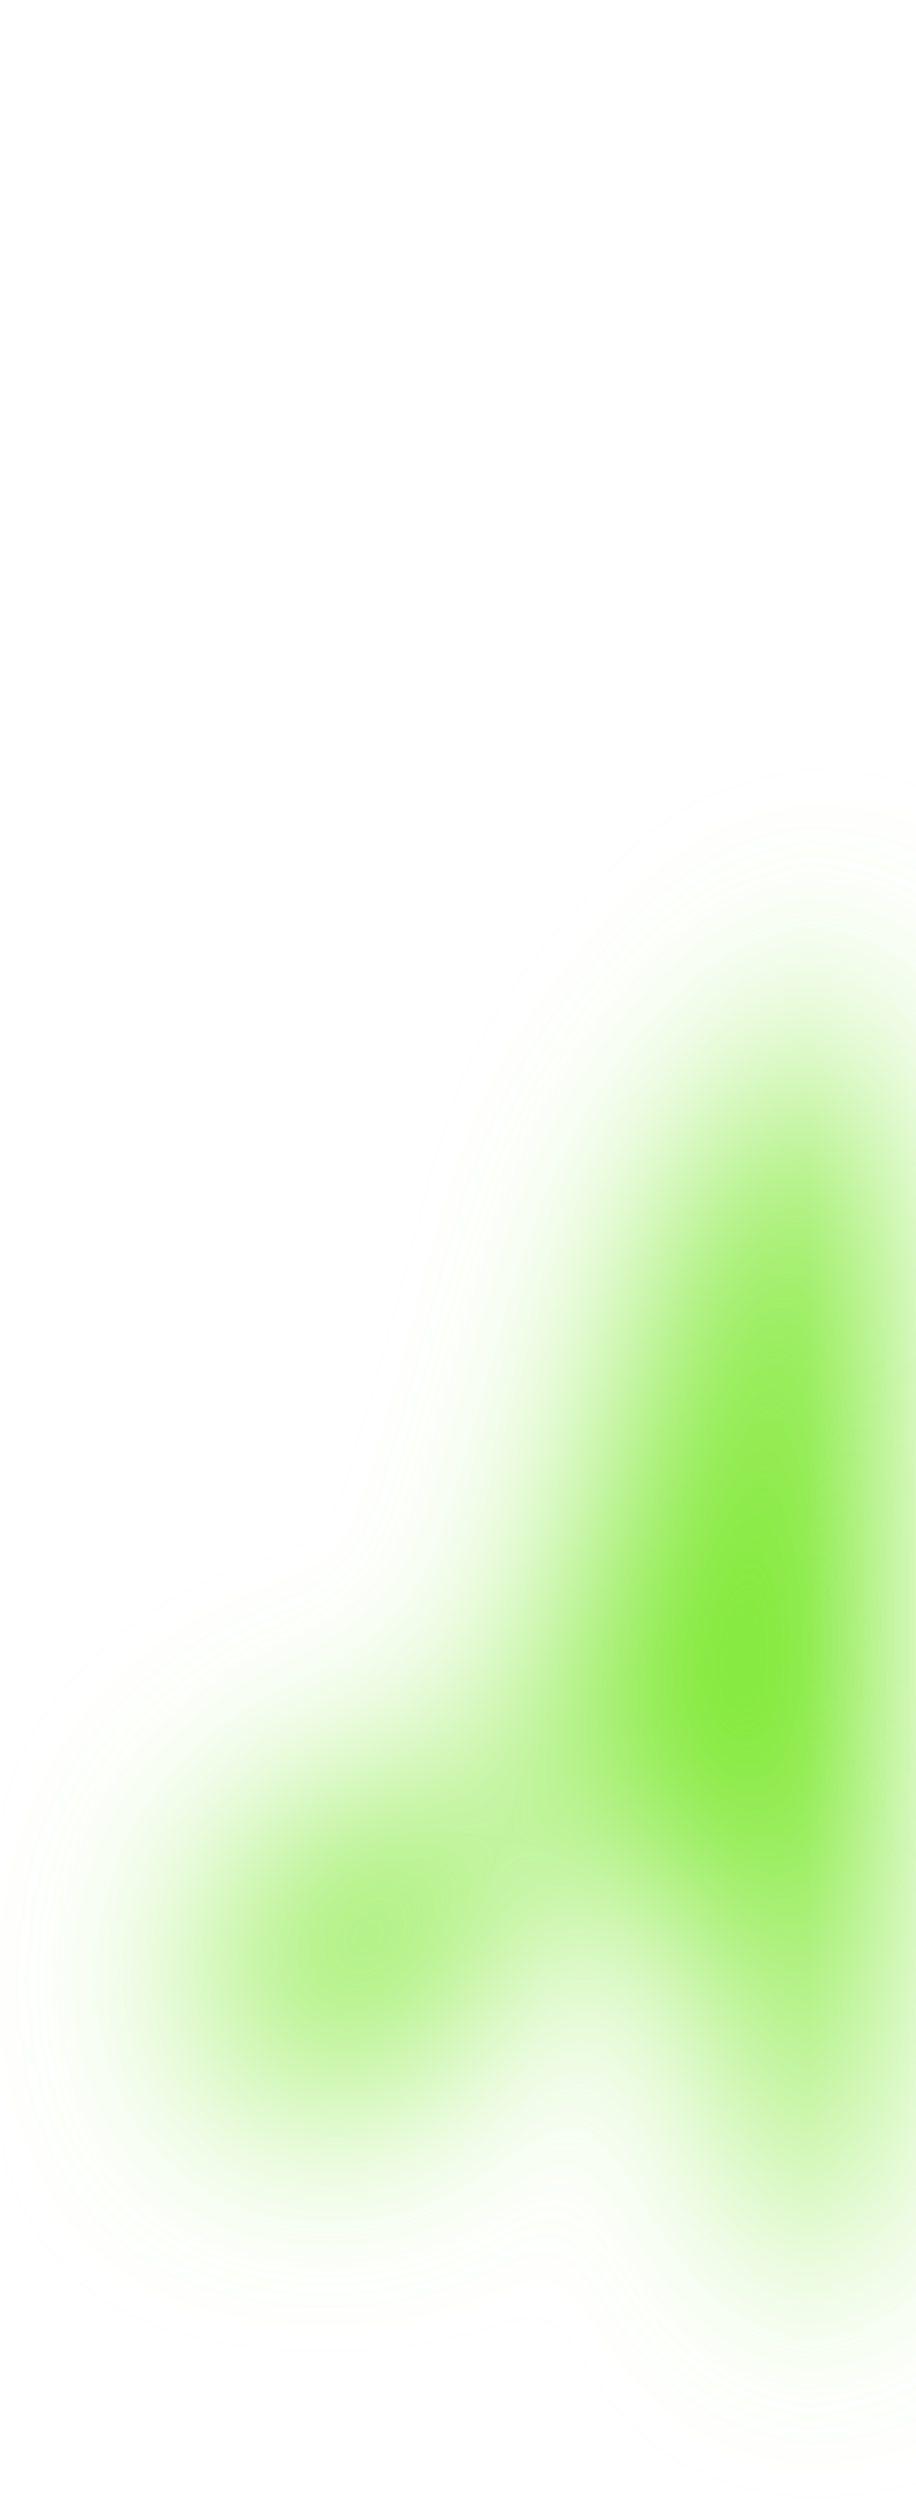
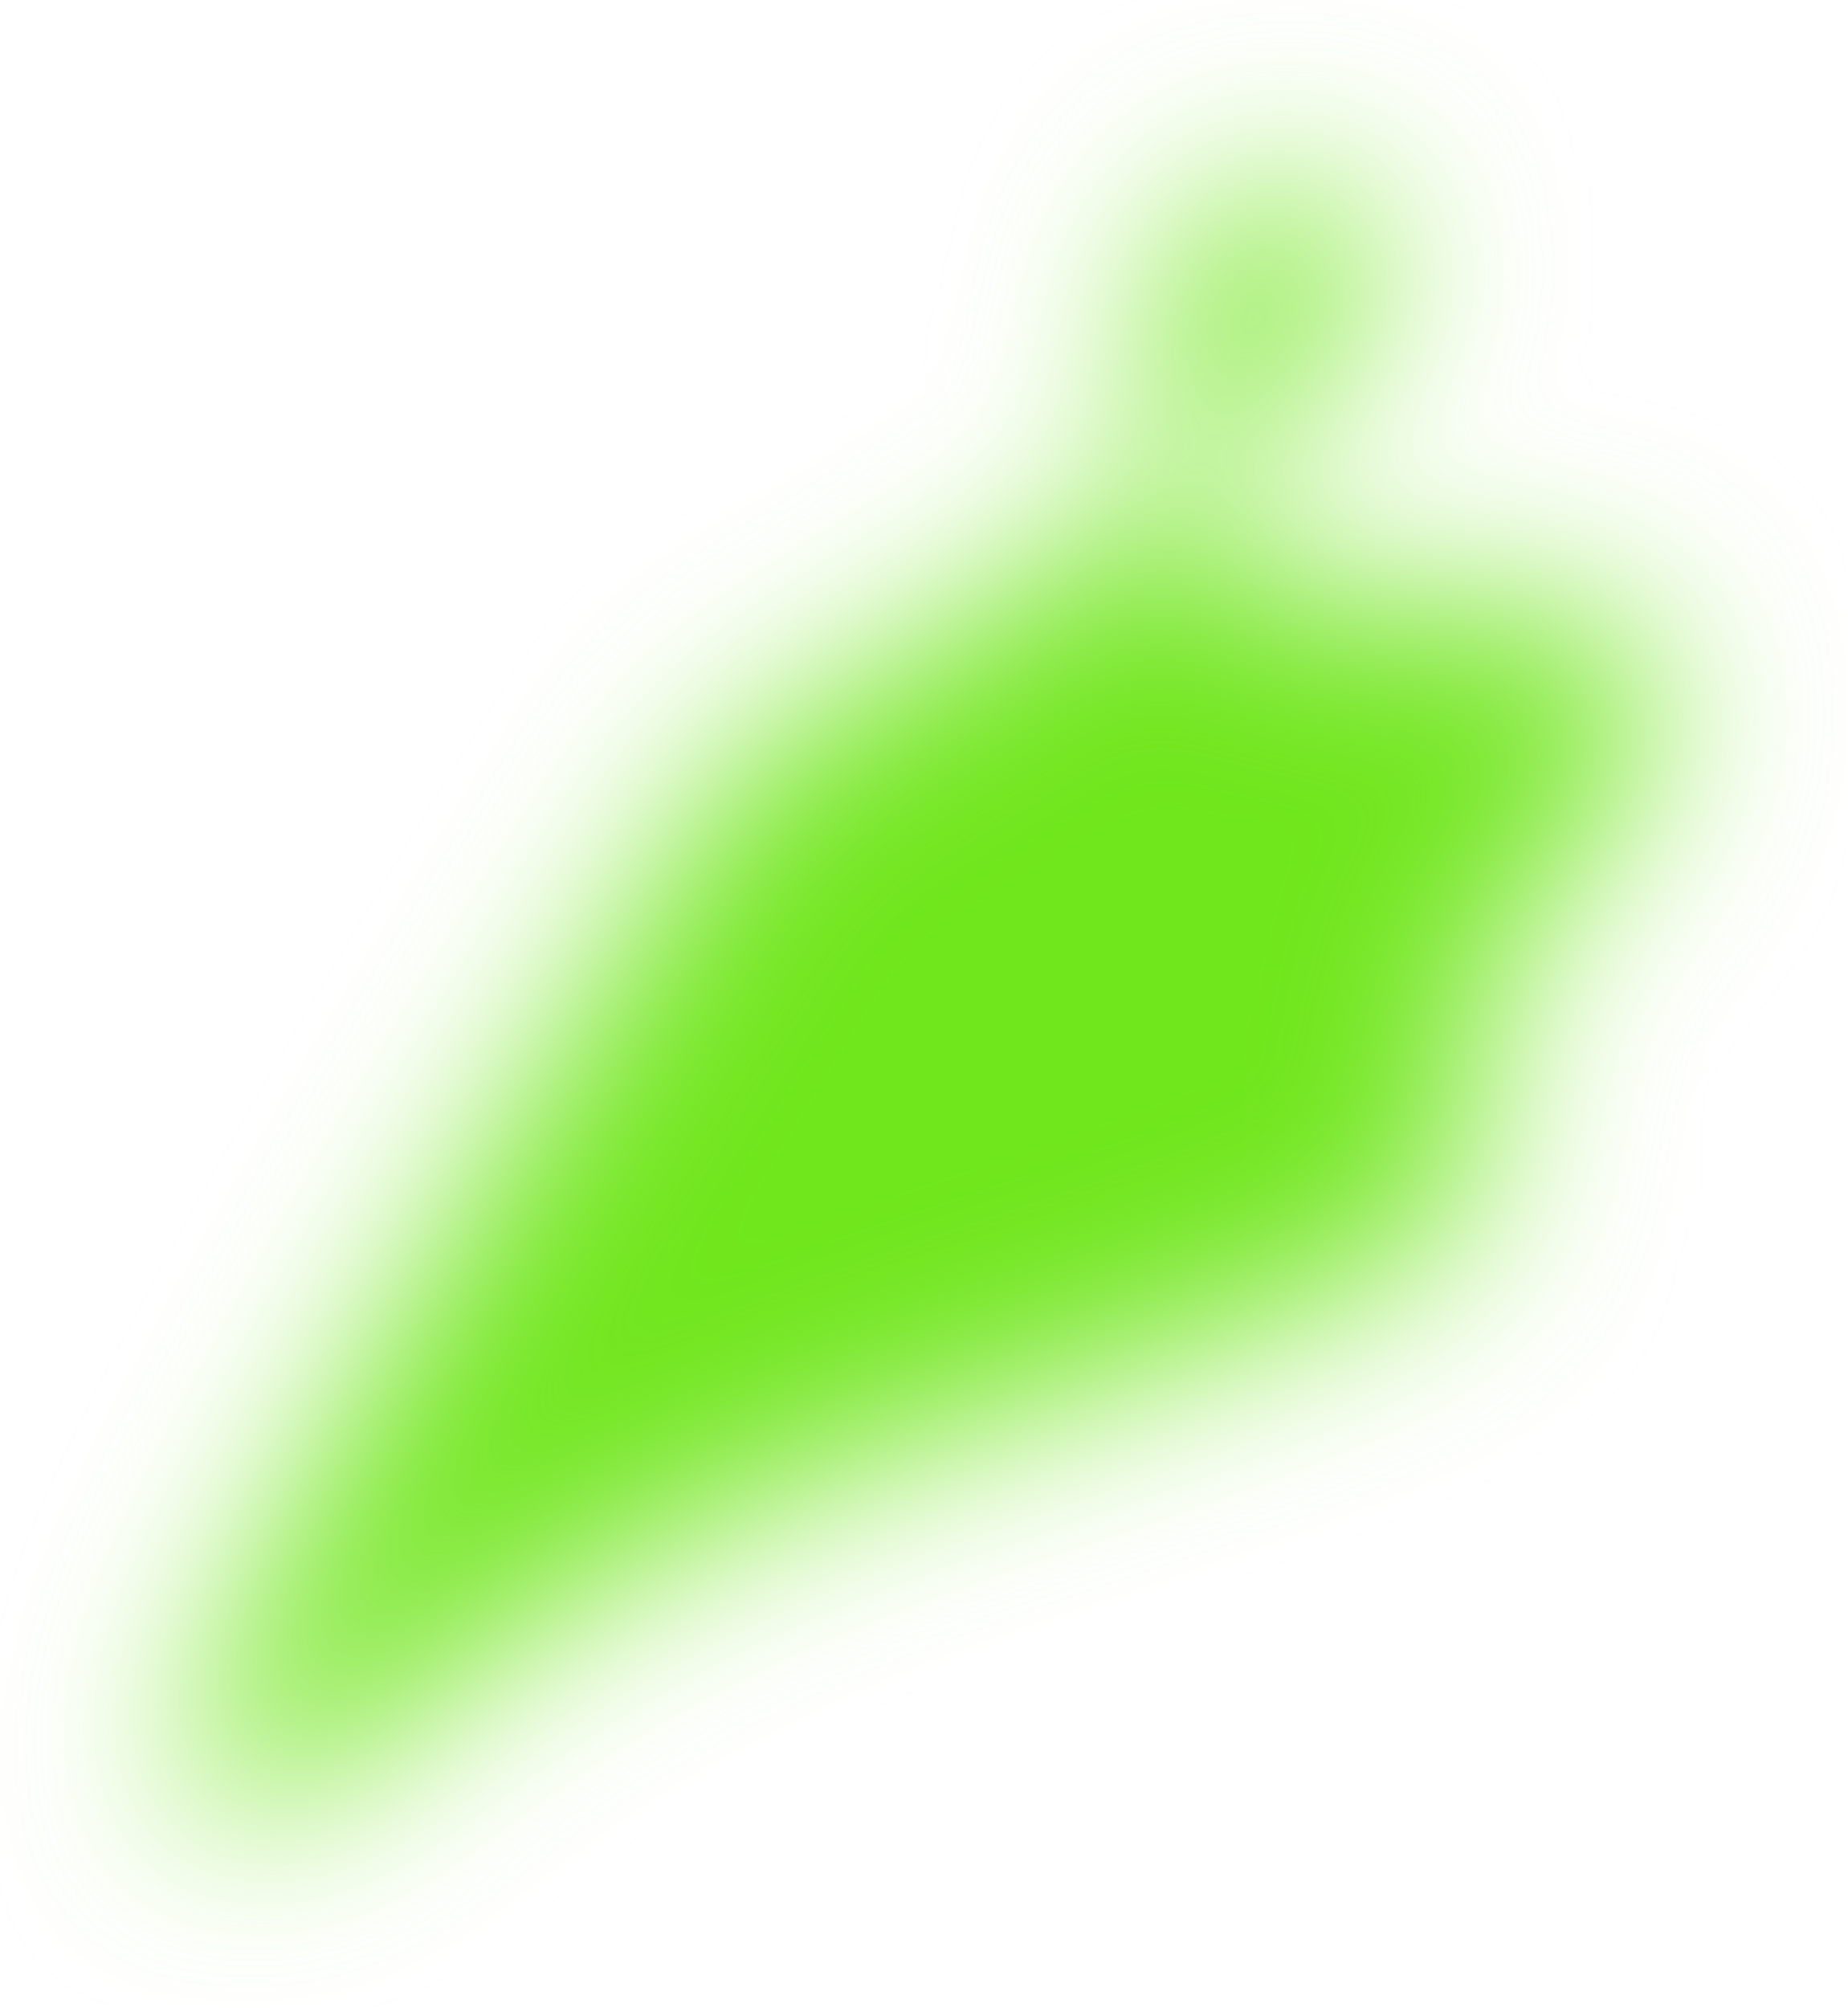
- <svg xmlns="http://www.w3.org/2000/svg" width="374" height="1021" viewBox="0 0 374 1021" fill="none">
-   <g filter="url(#filter0_f_105_315)">
-     <path d="M706.82 100.399C686.562 33.878 286.57 491.607 286.57 491.607C286.57 491.607 257.388 624.121 218.094 730.198C142.748 720.109 57.995 787.898 109.185 847.591C145.104 889.476 185.152 819.127 218.094 730.198C258.68 735.633 296.536 763.664 308.947 827.729C344.399 1010.73 432.484 886.951 432.484 886.951C432.484 886.951 475.733 796.751 543.237 786.545L543.838 786.454C610.773 776.336 616.136 775.525 625.753 496.893C635.399 217.43 727.078 166.92 706.82 100.399Z" fill="#70E61C" />
+ <svg xmlns="http://www.w3.org/2000/svg" width="898" height="976" viewBox="0 0 898 976" fill="none">
+   <g filter="url(#filter0_f_105147_4089)">
+     <path d="M102.697 882.453C33.164 881.662 360.36 369.36 360.36 369.36C360.36 369.36 479.373 304.189 570.175 236.725C539.361 167.231 580.664 66.869 652.317 99.266C702.594 121.998 646.298 180.167 570.175 236.725C586.773 274.158 624.296 302.635 689.271 296.583C874.87 279.294 780.759 398.555 780.759 398.555C780.759 398.555 706.306 465.363 715.439 533.021L715.52 533.623C724.579 600.71 725.304 606.085 460.549 693.452C195.004 781.079 172.23 883.244 102.697 882.453Z" fill="#70E61C" />
  </g>
  <defs>
-     <filter id="filter0_f_105_315" x="0.573" y="0.792" width="802.16" height="1020.08" filterUnits="userSpaceOnUse" color-interpolation-filters="sRGB">
+     <filter id="filter0_f_105147_4089" x="0" y="0" width="897.618" height="975.457" filterUnits="userSpaceOnUse" color-interpolation-filters="sRGB">
      <feFlood flood-opacity="0" result="BackgroundImageFix" />
      <feBlend mode="normal" in="SourceGraphic" in2="BackgroundImageFix" result="shape" />
-       <feGaussianBlur stdDeviation="46.5" result="effect1_foregroundBlur_105_315" />
+       <feGaussianBlur stdDeviation="46.5" result="effect1_foregroundBlur_105147_4089" />
    </filter>
  </defs>
</svg>
